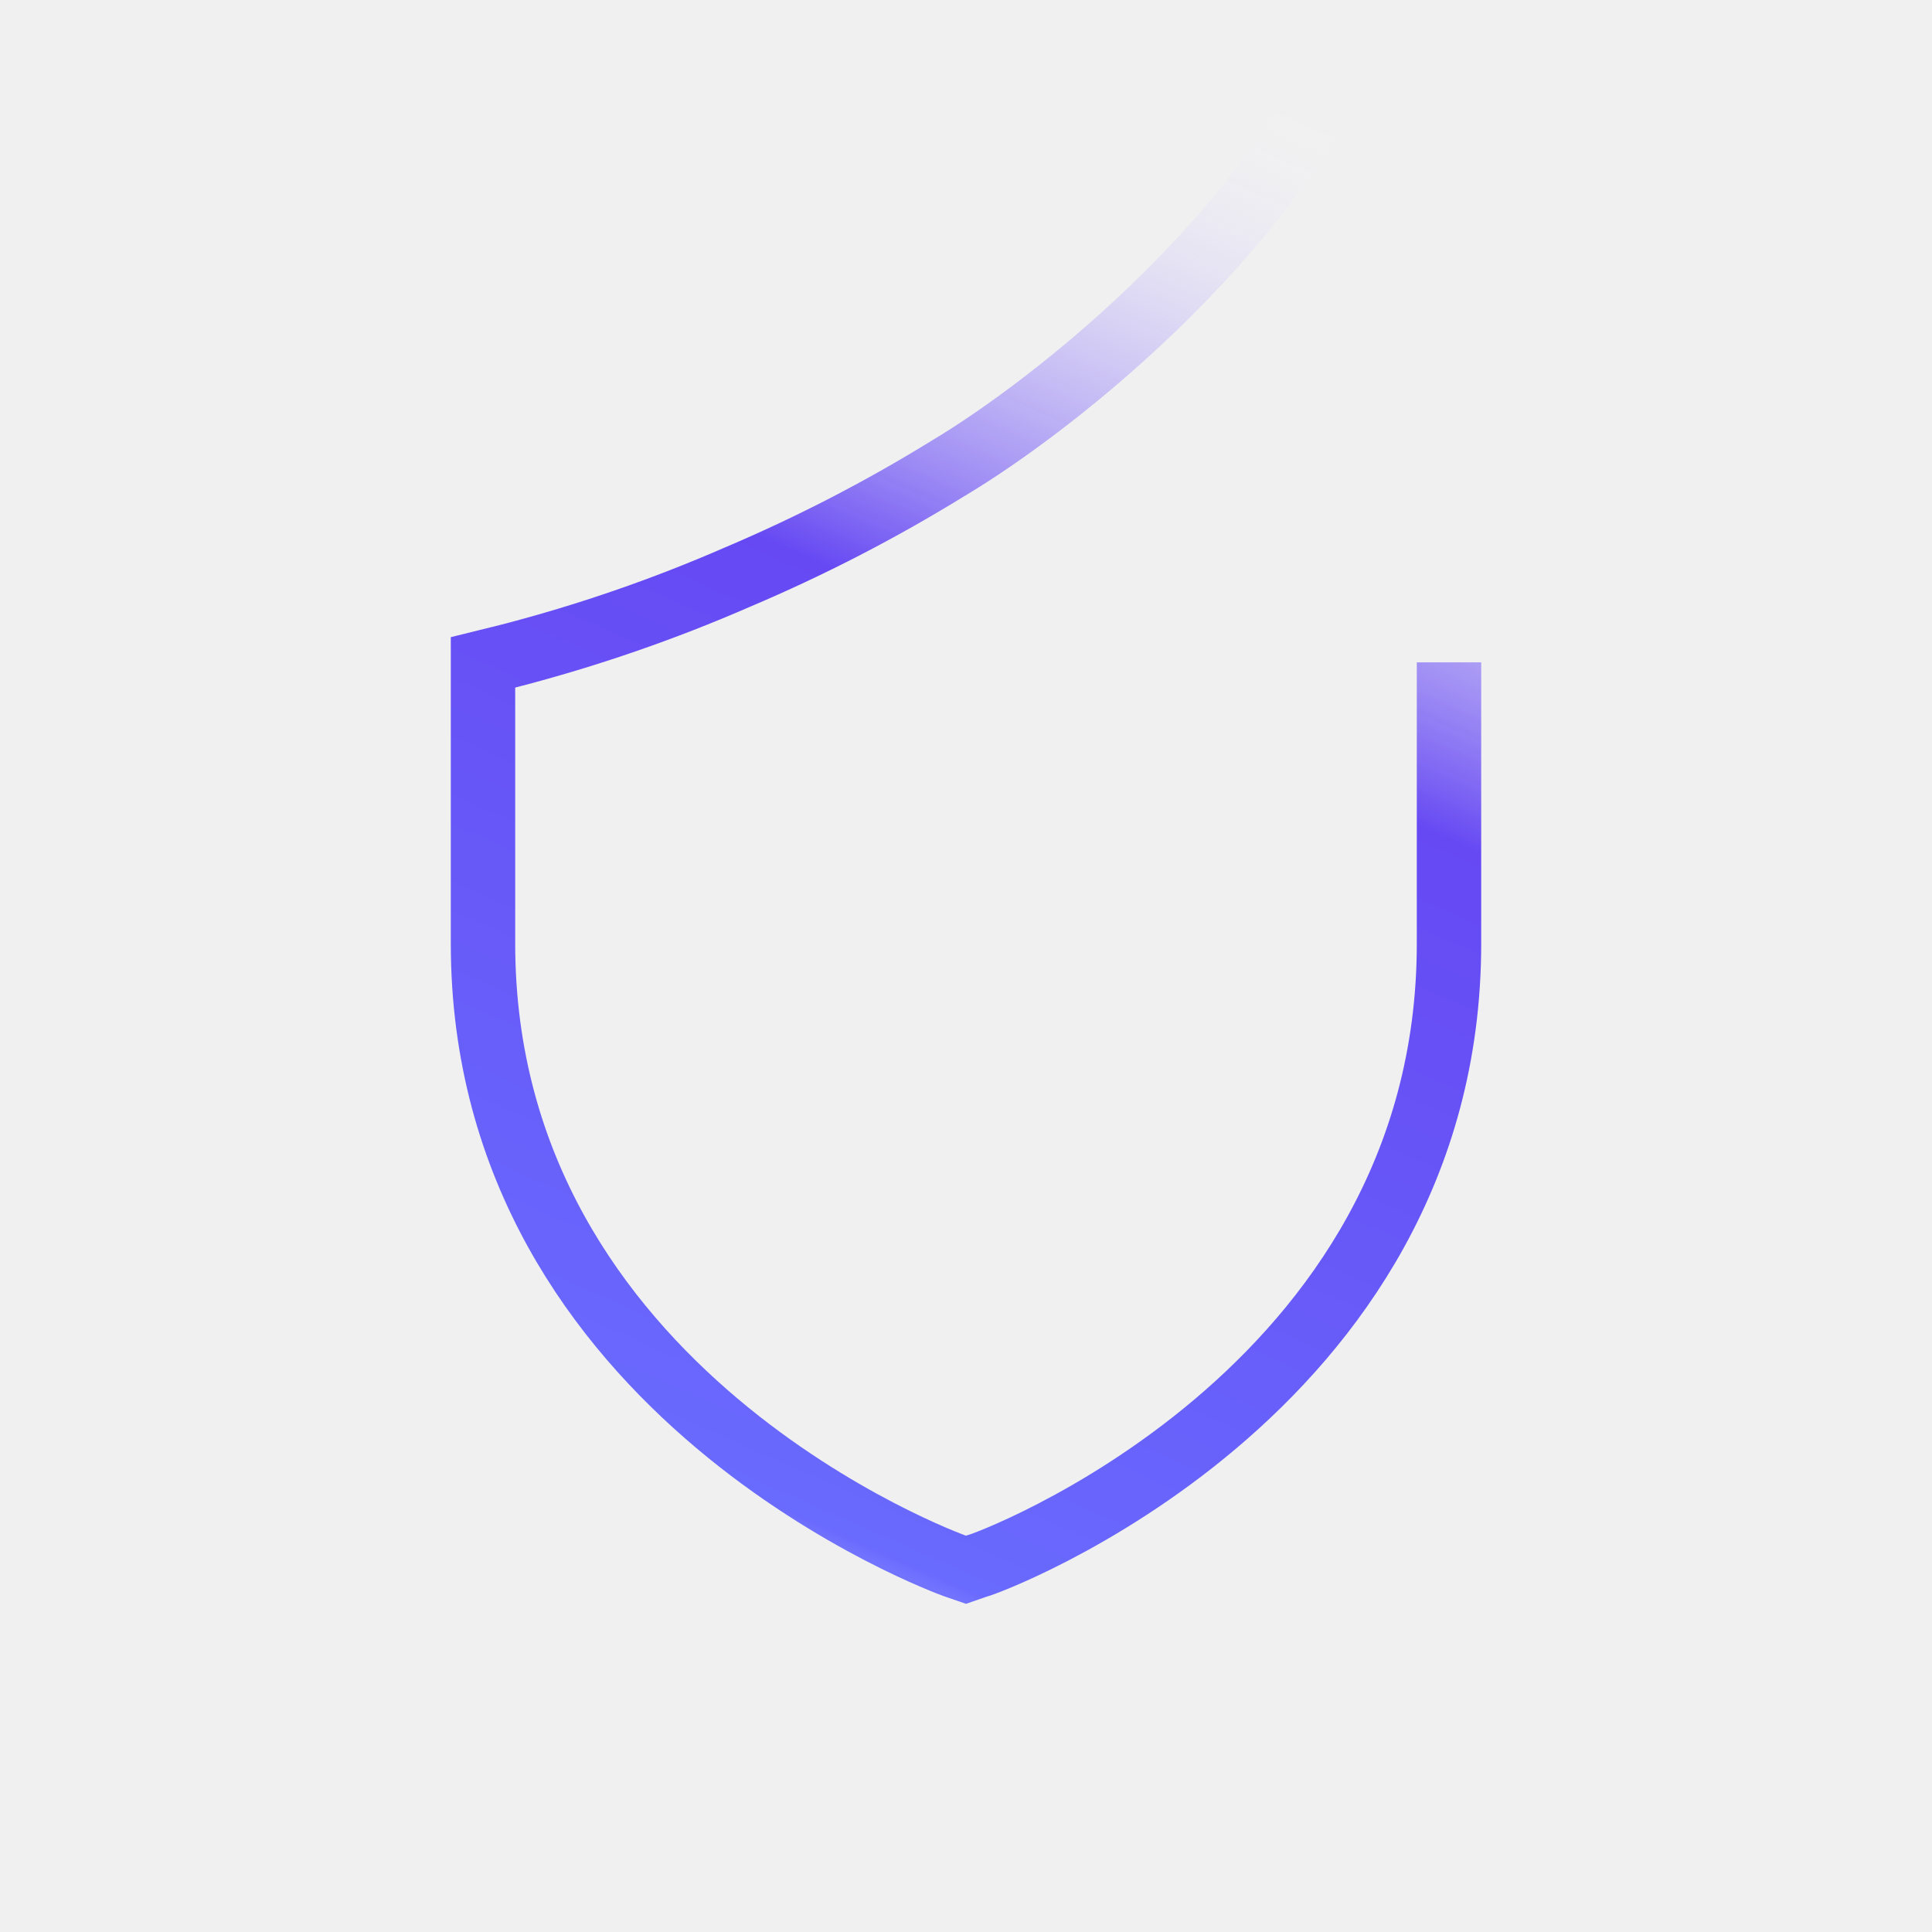
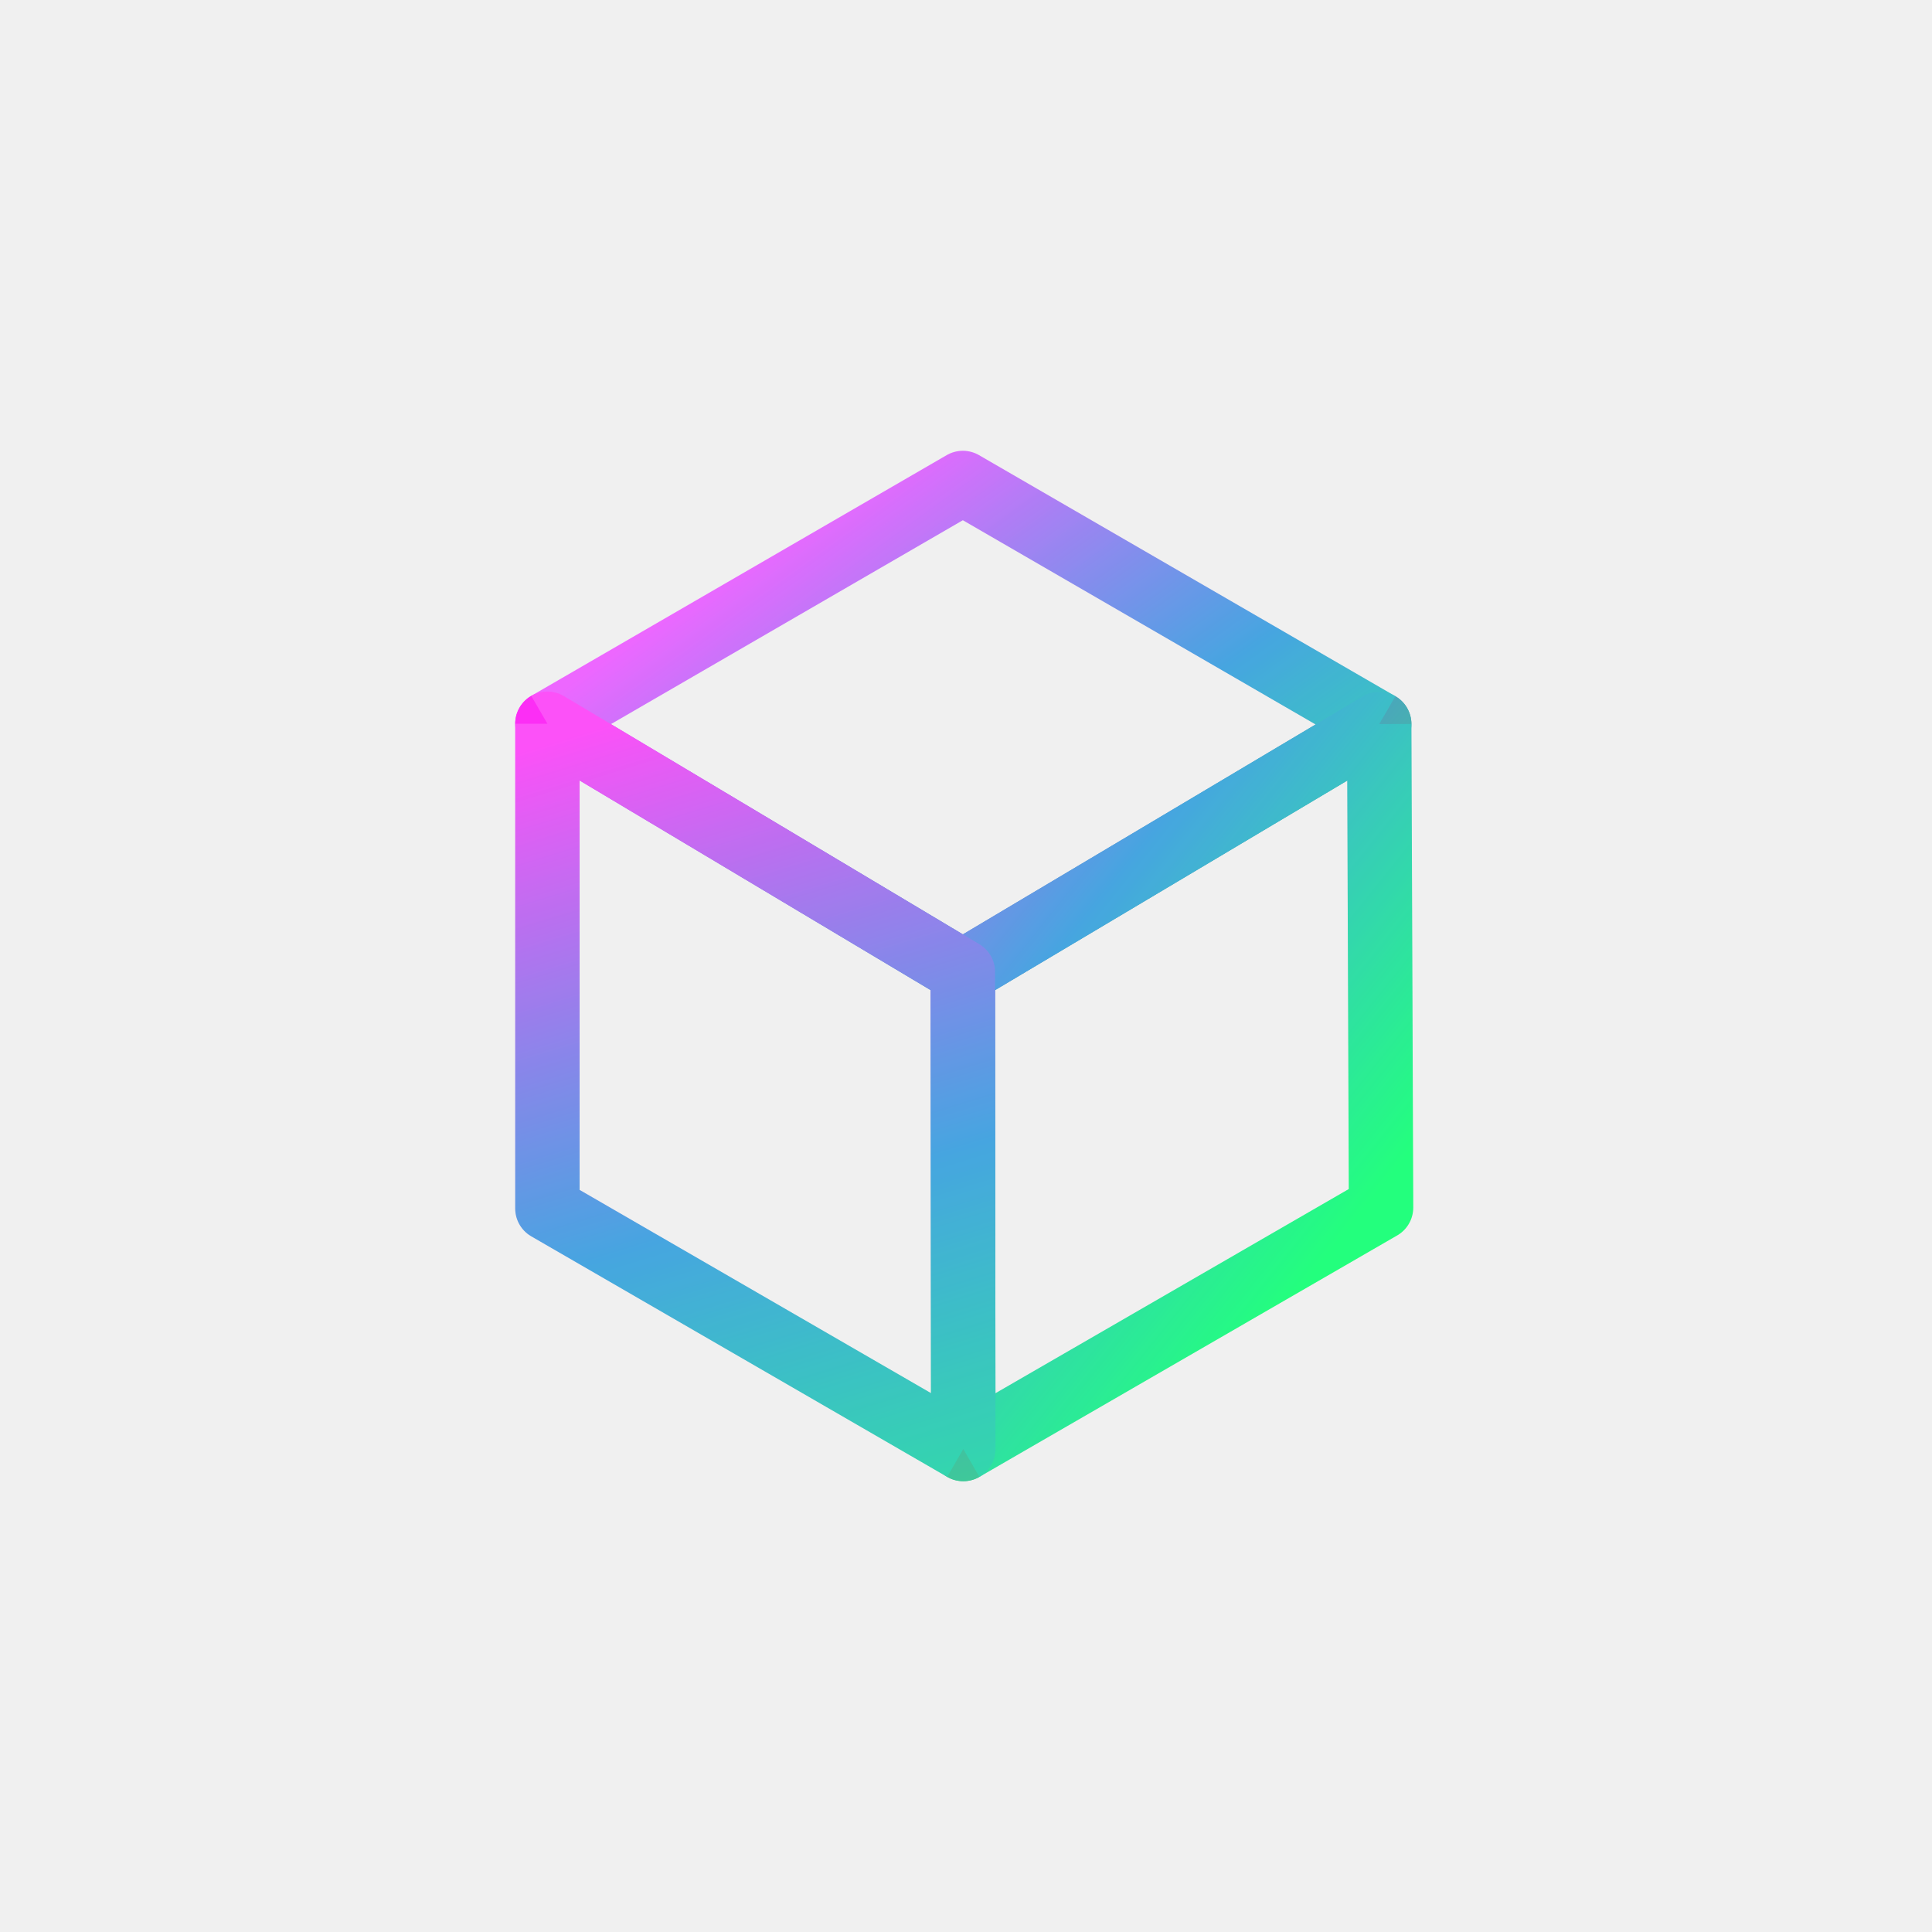
<svg xmlns="http://www.w3.org/2000/svg" width="60" height="60" viewBox="0 0 60 60" fill="none">
-   <g clip-path="url(#clip0)">
-     <path d="M45 20.57V29.304C45 43.336 30.514 48.624 30.364 48.624L30 48.75L29.636 48.624C29.496 48.572 15 43.326 15 29.304V20.57L15.804 20.371C18.235 19.742 20.61 18.922 22.907 17.921C25.163 16.964 27.341 15.841 29.421 14.559C32.739 12.586 40 6.911 42.5 0" stroke="url(#paint0_linear)" stroke-width="2" />
-   </g>
+   <path d="M29.902 15L42.833 22.487L29.902 30.182L17 22.476L29.902 15Z" stroke="url(#paint0_linear)" stroke-width="2" stroke-miterlimit="10" stroke-linejoin="round" />
+   <path d="M29.916 45L42.89 37.502L42.833 22.487L29.902 30.182L29.916 45Z" stroke="url(#paint1_linear)" stroke-width="2" stroke-miterlimit="10" stroke-linejoin="round" />
+   <path d="M17 37.53V22.476L29.902 30.182L29.916 45L17 37.53Z" stroke="url(#paint2_linear)" stroke-width="2" stroke-miterlimit="10" stroke-linejoin="round" />
+   <path d="M42.833 22.487L29.902 15L17 22.476M42.833 22.487L29.902 30.182M42.833 22.487L42.89 37.502L29.916 45M29.902 30.182L17 22.476M29.902 30.182L29.916 45M17 22.476V37.53L29.916 45" stroke="#49FFDE" stroke-opacity="0.56" stroke-width="2" stroke-miterlimit="10" stroke-linejoin="round" style="mix-blend-mode:soft-light" />
  <defs>
-     <linearGradient id="paint0_linear" x1="40" y1="73.434" x2="75.818" y2="-8.213" gradientUnits="userSpaceOnUse">
-       <stop offset="0.035" stop-color="white" stop-opacity="0" />
-       <stop offset="0.203" stop-color="#696AFE" />
-       <stop offset="0.509" stop-color="#6649F3" />
-       <stop offset="0.724" stop-color="white" stop-opacity="0" />
+     <linearGradient id="paint0_linear" x1="23.418" y1="17.083" x2="38.097" y2="37.309" gradientUnits="userSpaceOnUse">
+       <stop stop-color="#F043FF" />
+       <stop offset="0.461" stop-color="#5489D8" />
+       <stop offset="1" stop-color="#2CFF64" />
    </linearGradient>
-     <clipPath id="clip0">
-       <rect width="60" height="60" fill="white" />
-     </clipPath>
+     <linearGradient id="paint1_linear" x1="30" y1="16" x2="48.13" y2="30.539" gradientUnits="userSpaceOnUse">
+       <stop stop-color="#FC2EF5" />
+       <stop offset="0.461" stop-color="#5489D8" />
+       <stop offset="1" stop-color="#2CFF64" />
+     </linearGradient>
+     <linearGradient id="paint2_linear" x1="33.5" y1="18" x2="43.582" y2="50.801" gradientUnits="userSpaceOnUse">
+       <stop stop-color="#FC2EF5" />
+       <stop offset="0.461" stop-color="#5489D8" />
+       <stop offset="1" stop-color="#2CFF64" />
+     </linearGradient>
  </defs>
</svg>
